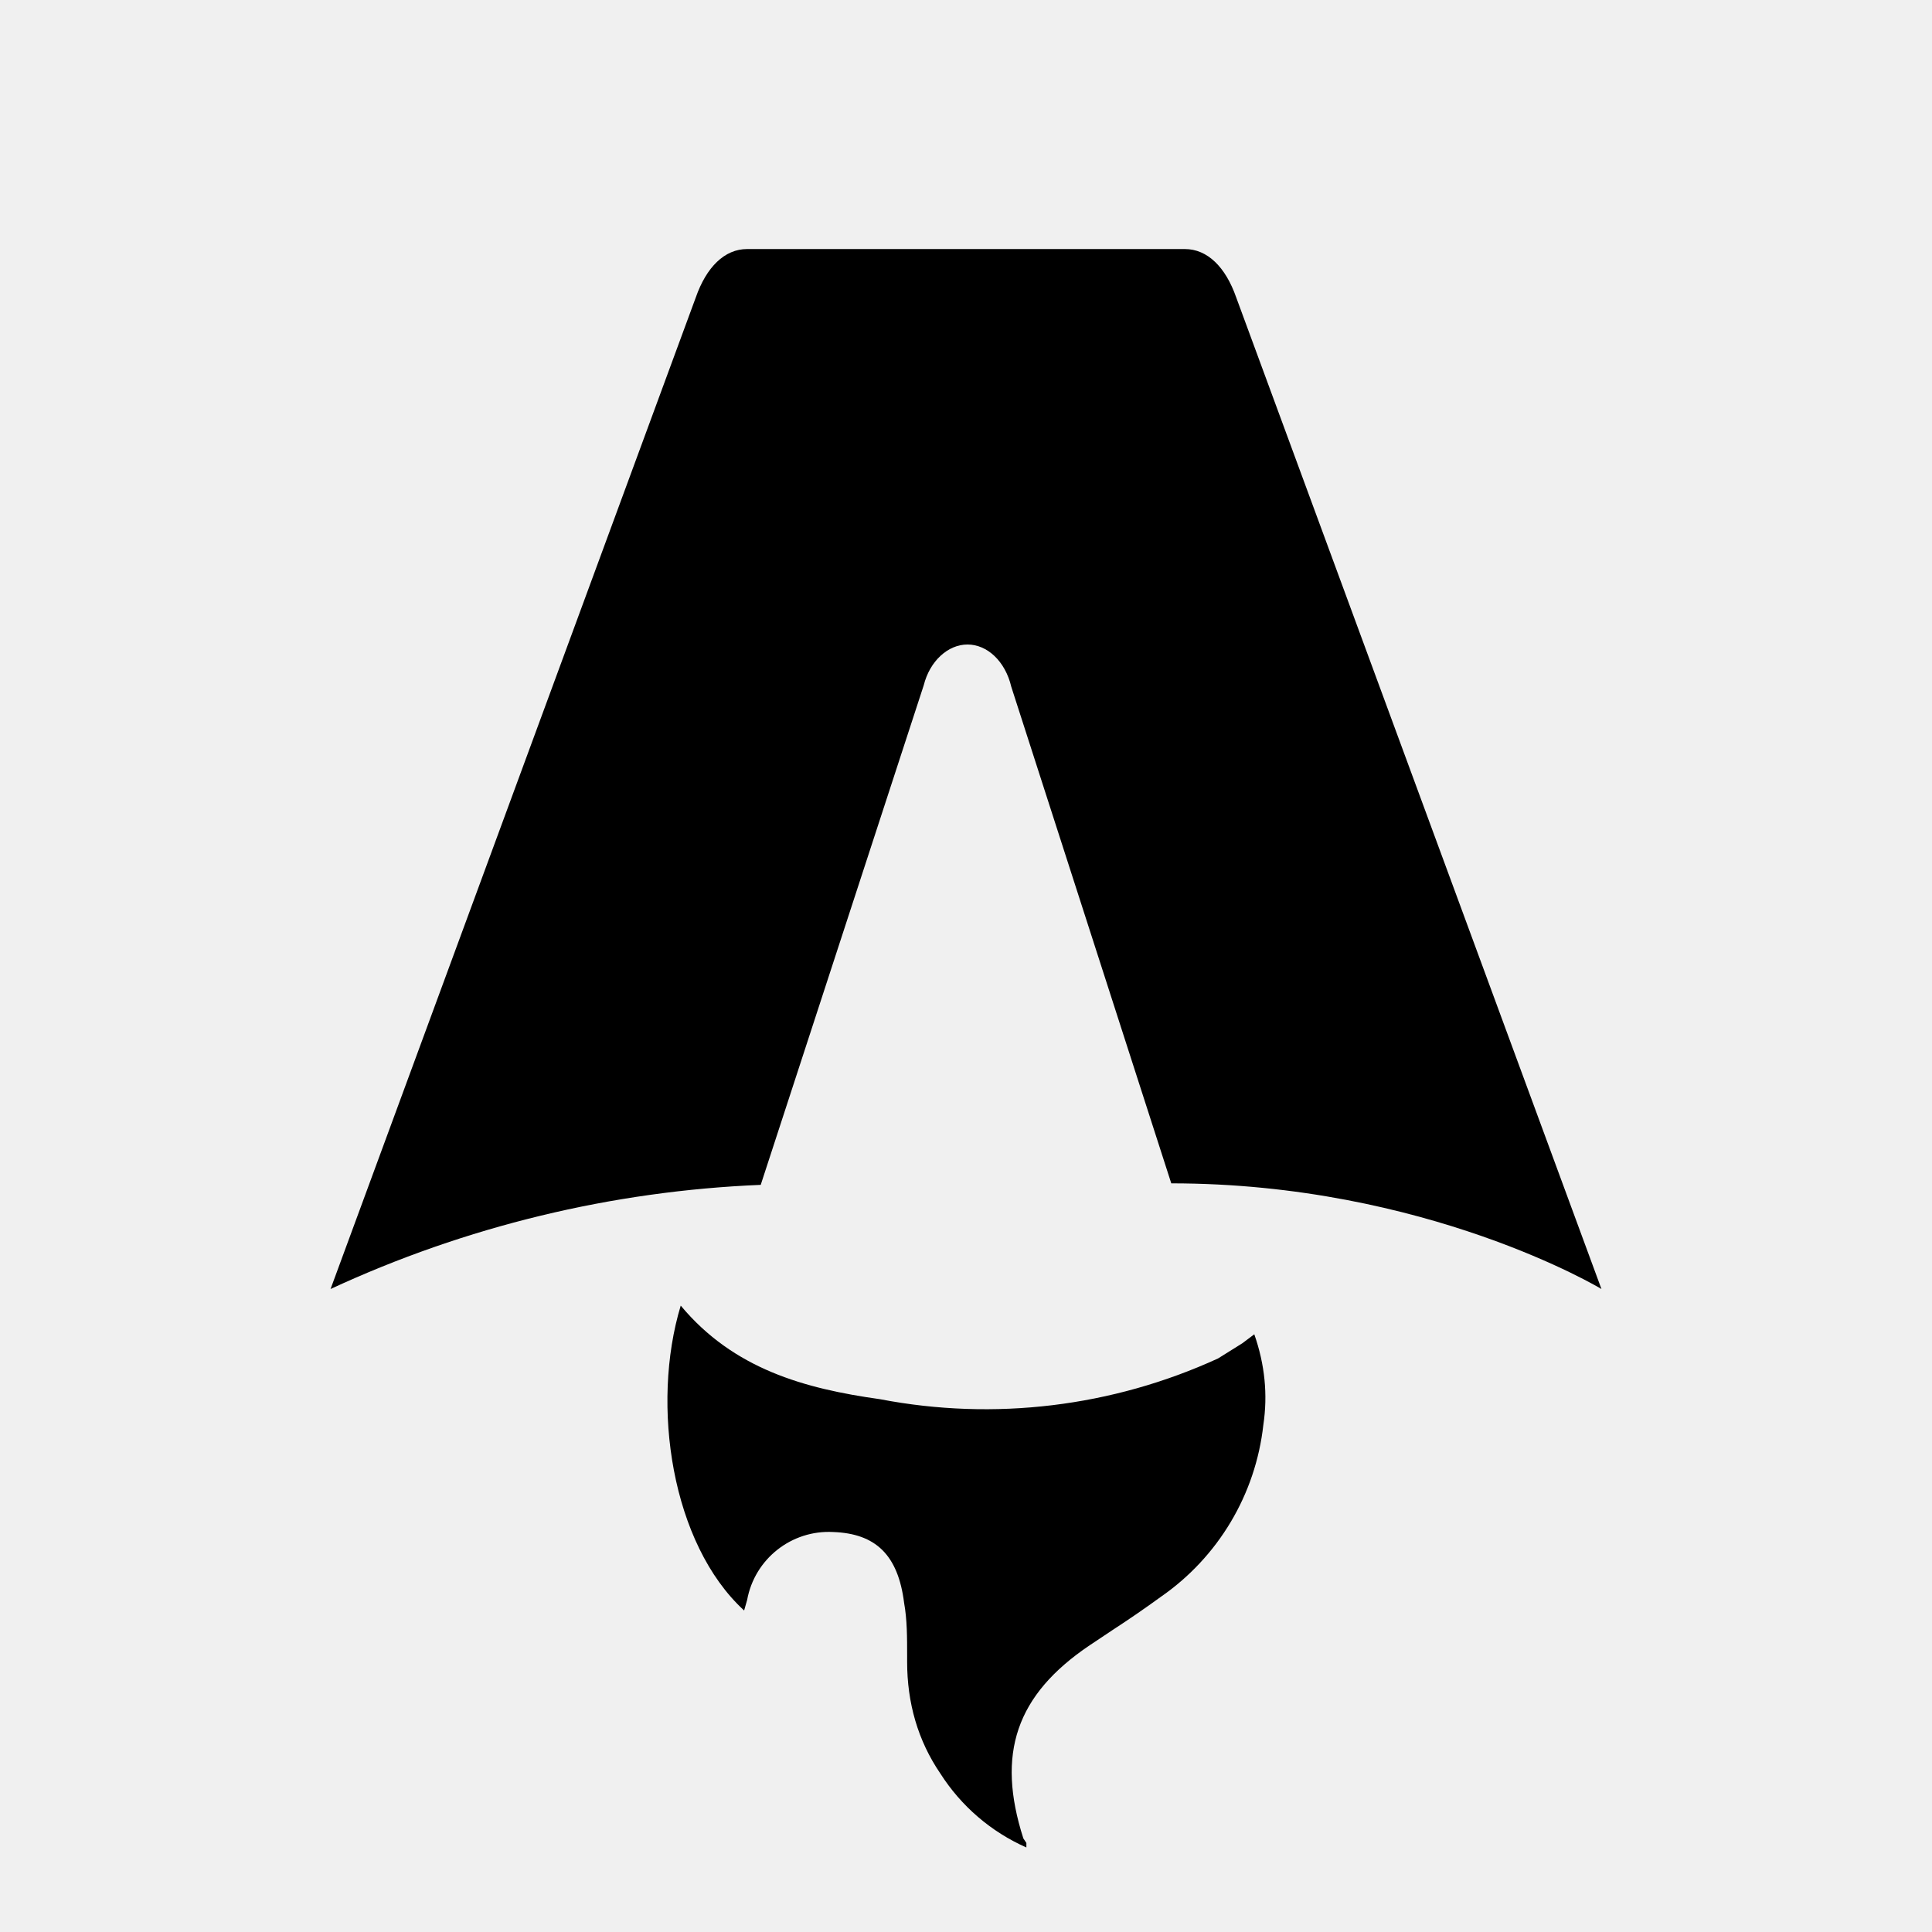
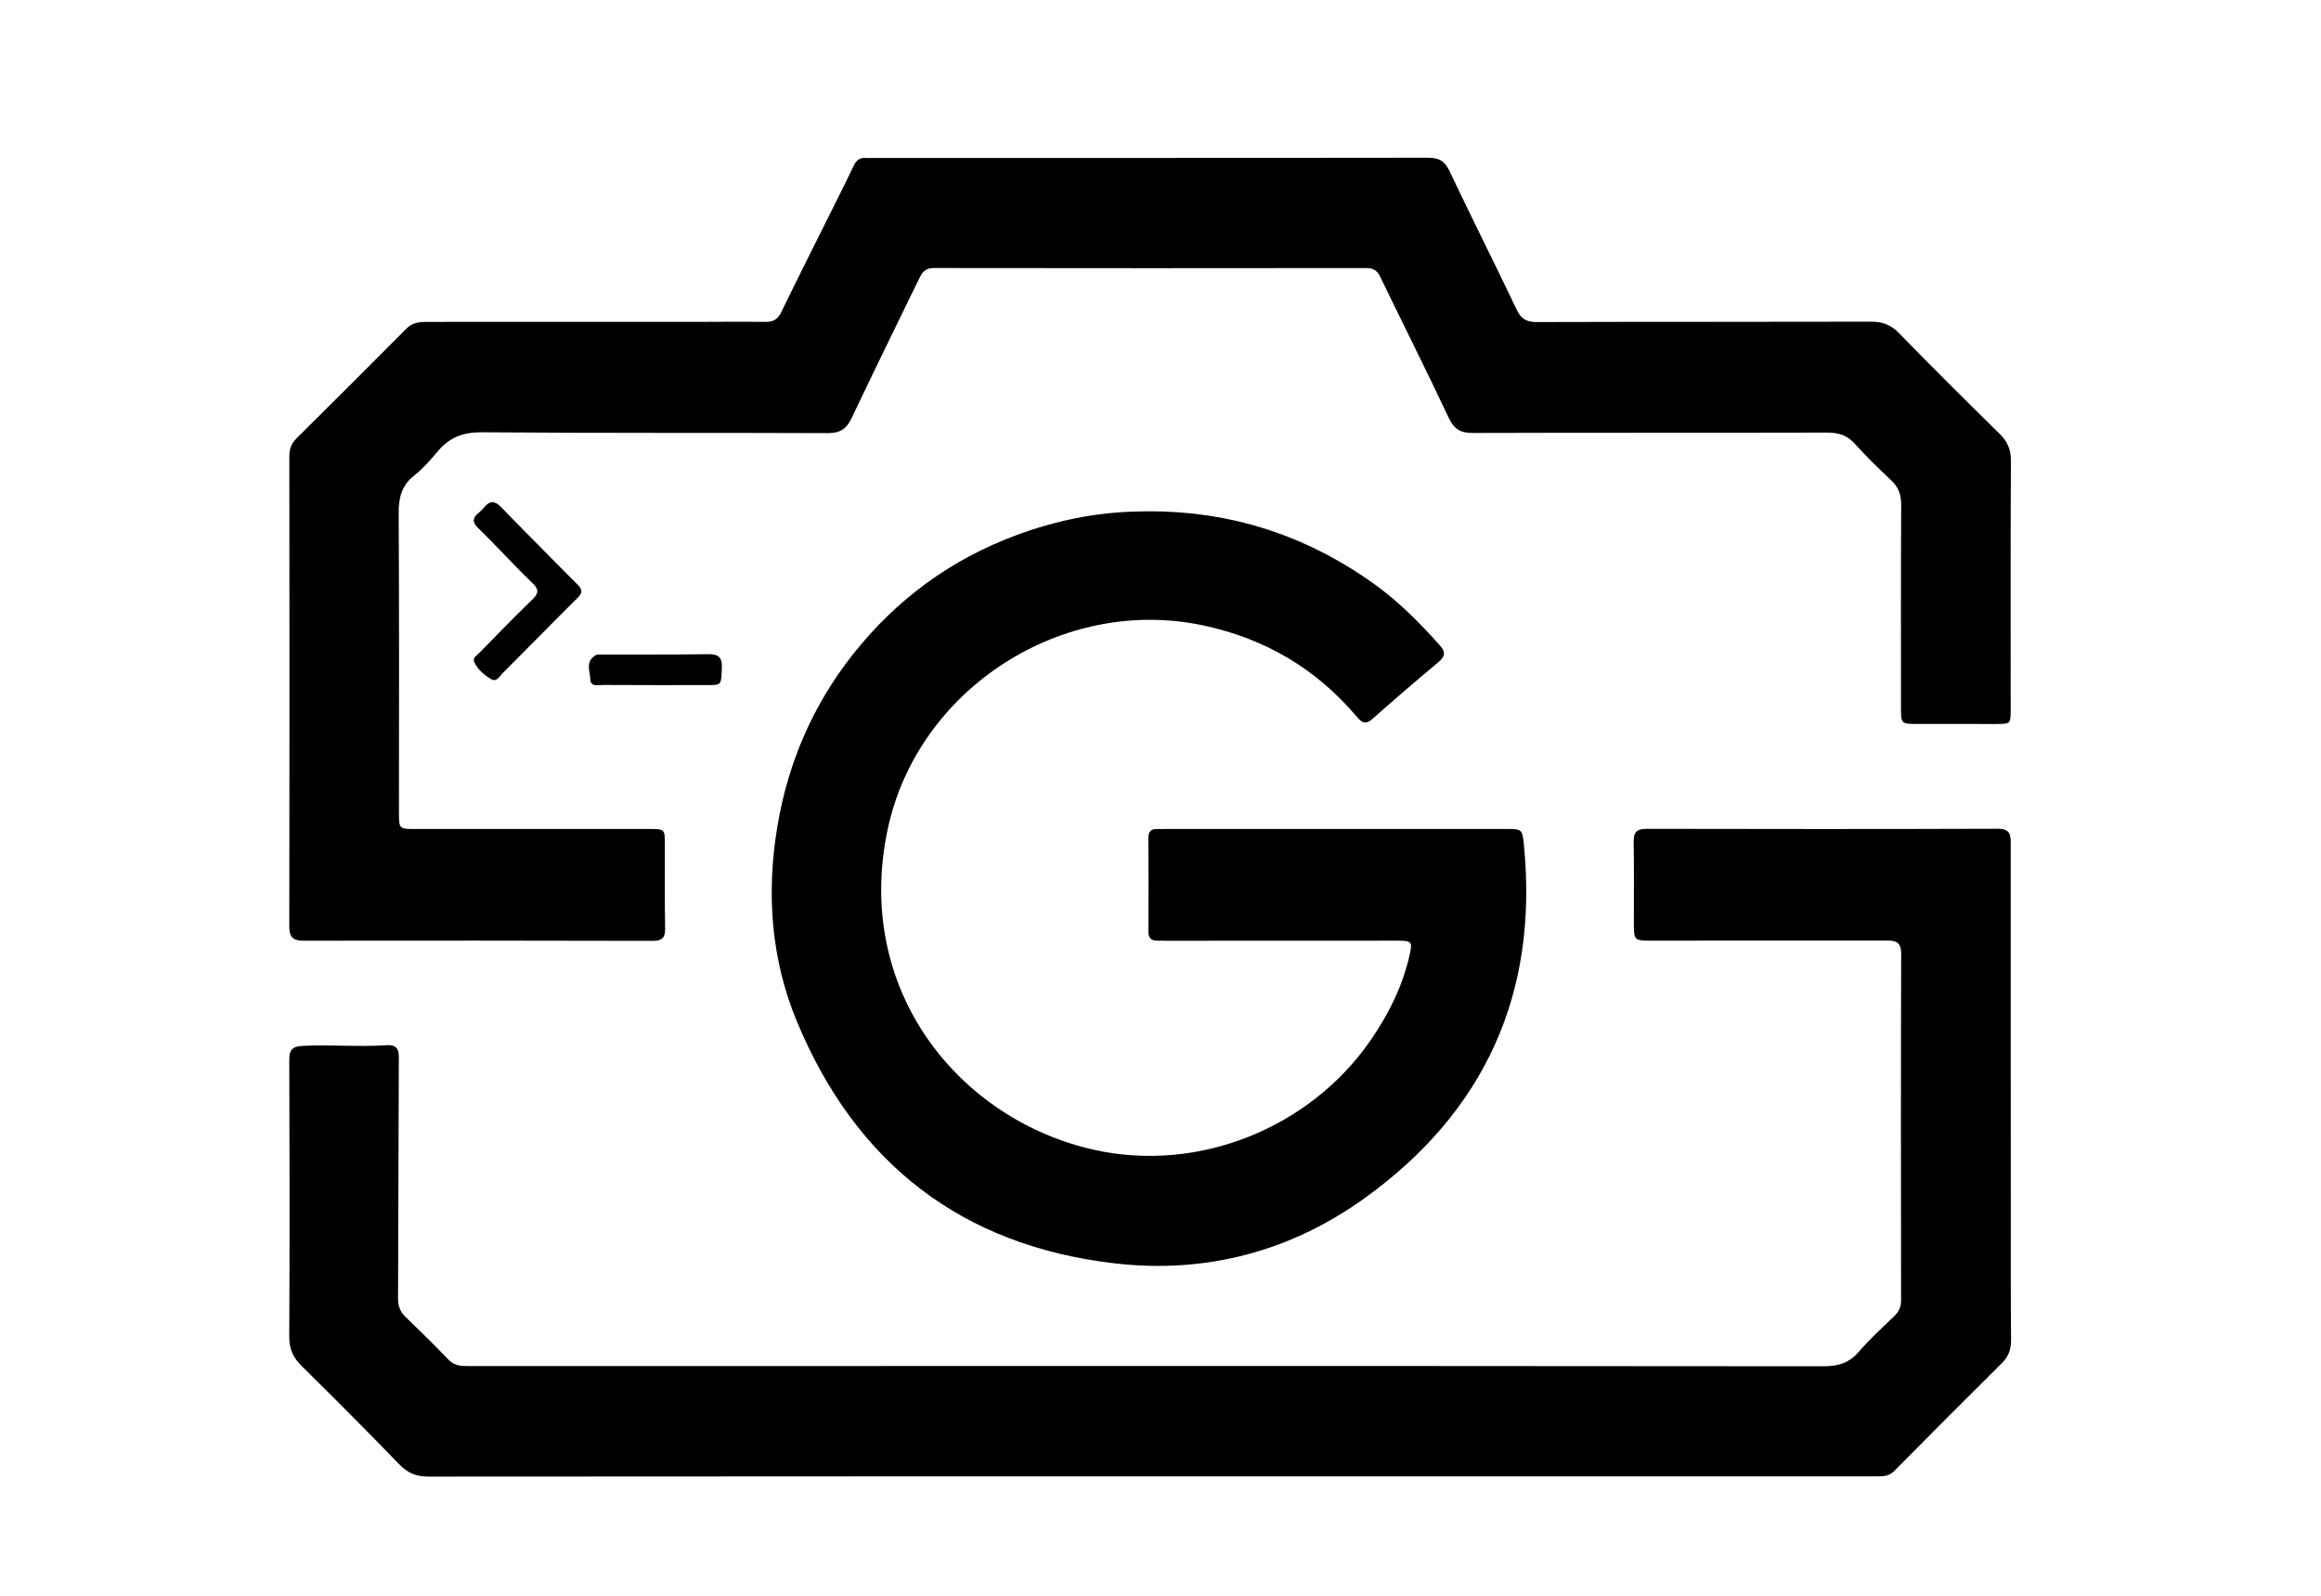
- <svg xmlns="http://www.w3.org/2000/svg" fill="none" viewBox="0 0 128 128">
-   <path d="M50.4 78.5a75.1 75.1 0 0 0-28.5 6.9l24.2-65.7c.7-2 1.9-3.2 3.4-3.2h29c1.5 0 2.7 1.2 3.4 3.2l24.2 65.7s-11.6-7-28.5-7L67 45.5c-.4-1.7-1.6-2.8-2.9-2.8-1.3 0-2.5 1.1-2.9 2.7L50.4 78.5Zm-1.1 28.2Zm-4.2-20.2c-2 6.6-.6 15.8 4.2 20.2a17.5 17.5 0 0 1 .2-.7 5.5 5.5 0 0 1 5.7-4.5c2.8.1 4.3 1.5 4.7 4.7.2 1.1.2 2.3.2 3.5v.4c0 2.7.7 5.2 2.2 7.4a13 13 0 0 0 5.7 4.9v-.3l-.2-.3c-1.8-5.6-.5-9.5 4.4-12.8l1.5-1a73 73 0 0 0 3.2-2.2 16 16 0 0 0 6.8-11.4c.3-2 .1-4-.6-6l-.8.6-1.6 1a37 37 0 0 1-22.4 2.7c-5-.7-9.7-2-13.2-6.2Z" />
-   <style>
-         path { fill: #000; }
-         @media (prefers-color-scheme: dark) {
-             path { fill: #FFF; }
-         }
-     </style>
+ <svg xmlns="http://www.w3.org/2000/svg" version="1.1" id="Layer_1" x="0px" y="0px" width="100%" viewBox="0 0 1024 704" enable-background="new 0 0 1024 704" xml:space="preserve">
+   <rect width="1024" height="704" fill="#FFFFFF" />
+   <path fill="#000000" opacity="1" stroke="none" d=" M369.203,88.272   C371.807,83.011 374.312,78.114 376.631,73.132   C377.753,70.721 379.345,69.453 382.053,69.68   C383.045,69.763 384.051,69.683 385.051,69.683   C466.705,69.682 548.358,69.724 630.012,69.579   C634.854,69.57 637.391,71.002 639.503,75.461   C649.195,95.928 659.402,116.152 669.149,136.593   C671.085,140.653 673.43,142.094 677.913,142.081   C727.071,141.93 776.23,142.04 825.389,141.908   C830.395,141.894 834.121,143.174 837.724,146.875   C852.369,161.916 867.273,176.708 882.247,191.423   C885.701,194.818 887.217,198.337 887.191,203.285   C886.998,239.778 887.099,276.273 887.093,312.767   C887.092,319.401 887.063,319.396 880.579,319.393   C869.081,319.387 857.583,319.383 846.085,319.387   C838.698,319.39 838.694,319.397 838.693,311.752   C838.693,282.09 838.613,252.428 838.786,222.767   C838.813,218.236 837.583,214.866 834.264,211.782   C828.776,206.682 823.4,201.421 818.403,195.845   C814.965,192.009 811.146,190.831 806.109,190.844   C753.951,190.981 701.792,190.837 649.635,191.006   C644.161,191.024 641.436,189.179 639.095,184.198   C629.319,163.4 618.983,142.866 608.972,122.176   C607.633,119.407 605.959,118.25 602.841,118.254   C539.184,118.326 475.528,118.342 411.872,118.243   C407.753,118.237 406.551,120.756 405.134,123.685   C395.339,143.923 385.352,164.07 375.759,184.403   C373.453,189.289 370.618,191.104 365.122,191.08   C314.298,190.853 263.471,191.14 212.649,190.705   C204.342,190.634 198.324,192.927 193.168,199.074   C189.966,202.892 186.605,206.715 182.73,209.799   C177.199,214.201 175.847,219.513 175.889,226.365   C176.159,270.356 176.026,314.35 176.018,358.342   C176.017,365.725 176,365.729 183.485,365.728   C217.813,365.727 252.14,365.719 286.468,365.725   C293.308,365.726 293.322,365.751 293.334,372.622   C293.355,384.954 293.221,397.288 293.443,409.615   C293.518,413.774 292.067,415.086 287.971,415.077   C236.647,414.954 185.322,414.926 133.997,415.001   C129.347,415.007 127.624,413.575 127.633,408.678   C127.76,339.523 127.726,270.368 127.648,201.212   C127.644,197.95 128.643,195.545 130.939,193.271   C147.153,177.208 163.322,161.099 179.393,144.894   C182.233,142.03 185.572,142.01 189.08,142.009   C229.407,142.001 269.733,141.996 310.06,141.987   C319.225,141.985 328.392,141.862 337.555,142.01   C340.943,142.065 343.05,141.049 344.613,137.84   C352.634,121.37 360.868,105.003 369.203,88.272  z" />
+   <path fill="#000000" opacity="1" stroke="none" d=" M441,602.639   C562.483,602.64 683.466,602.599 804.449,602.754   C810.914,602.762 815.856,601.344 820.174,596.271   C824.911,590.707 830.407,585.78 835.677,580.684   C837.716,578.713 838.744,576.624 838.74,573.685   C838.666,522.692 838.615,471.699 838.779,420.707   C838.797,415.193 835.919,414.917 831.845,414.924   C797.517,414.983 763.188,414.978 728.859,414.976   C720.865,414.975 720.858,414.947 720.851,406.959   C720.839,395.128 720.972,383.294 720.763,371.466   C720.687,367.181 722.051,365.643 726.488,365.653   C778.147,365.771 829.807,365.786 881.466,365.618   C886.566,365.602 887.122,367.978 887.119,372.038   C887.077,425.531 887.12,479.023 887.145,532.515   C887.154,552.013 887.079,571.511 887.256,591.006   C887.294,595.126 886.264,598.333 883.305,601.268   C867.349,617.097 851.468,633.003 835.674,648.995   C833.187,651.513 830.333,651.307 827.36,651.307   C763.536,651.314 699.712,651.317 635.887,651.316   C486.908,651.315 337.929,651.283 188.95,651.42   C183.471,651.425 179.734,649.757 175.961,645.837   C161.869,631.194 147.471,616.842 133.02,602.551   C129.359,598.93 127.59,595.176 127.616,589.848   C127.817,549.188 127.787,508.527 127.629,467.866   C127.611,463.251 128.705,461.648 133.654,461.398   C145.982,460.775 158.301,461.957 170.605,461.101   C174.431,460.835 175.982,462.392 175.964,466.299   C175.798,501.789 175.765,537.281 175.613,572.772   C175.6,575.979 176.433,578.556 178.767,580.822   C185.219,587.086 191.678,593.354 197.887,599.856   C200.569,602.665 203.675,602.667 207.036,602.666   C284.858,602.644 362.679,602.643 441,602.639  z" />
+   <path fill="#000000" opacity="1" stroke="none" d=" M502.021,225.652   C540.638,224.573 575.101,235.405 606.091,257.503   C617.006,265.287 626.351,274.753 635.25,284.714   C637.82,287.589 637.667,289.56 634.643,292.084   C624.799,300.299 615.083,308.671 605.487,317.174   C602.468,319.849 600.785,318.799 598.598,316.209   C580.659,294.969 558.02,281.684 530.803,275.903   C468.911,262.756 404.938,303.677 391.671,365.693   C376.406,437.054 423.436,494.094 482.787,507.277   C528.721,517.479 577.875,497.755 604.671,458.96   C612.607,447.471 618.747,435.221 621.855,421.534   C623.231,415.473 622.967,414.993 616.55,414.991   C582.553,414.981 548.557,415.012 514.561,415.027   C513.228,415.027 511.895,414.997 510.562,415   C507.908,415.006 506.658,413.815 506.669,411.04   C506.726,397.208 506.722,383.376 506.662,369.545   C506.65,366.728 507.951,365.633 510.613,365.737   C511.778,365.782 512.946,365.726 514.113,365.726   C564.107,365.721 614.102,365.716 664.096,365.716   C671.574,365.716 671.643,365.721 672.349,372.916   C678.765,438.301 655.032,490.508 602.01,528.617   C569.373,552.074 532.116,562.003 491.874,557.36   C424.192,549.552 377.533,513.087 351.589,450.655   C340.136,423.096 338.019,393.902 343.022,364.291   C347.754,336.277 358.712,310.965 376.251,288.754   C395.336,264.587 419.396,246.826 448.408,236.098   C465.537,229.765 483.202,225.996 502.021,225.652  z" />
+   <path fill="#000000" opacity="1" stroke="none" d=" M220.947,243.054   C217.416,239.487 214.205,236.099 210.856,232.855   C208.628,230.698 208.252,228.744 210.786,226.599   C211.801,225.741 212.794,224.823 213.632,223.798   C216.098,220.78 218.385,220.898 221.048,223.686   C226.683,229.587 232.474,235.339 238.208,241.146   C243.71,246.717 249.186,252.315 254.746,257.827   C256.703,259.767 257.328,261.273 254.993,263.589   C243.877,274.608 232.946,285.812 221.867,296.869   C220.46,298.272 219.092,301.107 216.642,299.597   C213.574,297.706 210.546,295.312 209.163,291.822   C208.49,290.124 210.561,288.964 211.679,287.823   C219.376,279.971 227.019,272.06 234.929,264.428   C237.816,261.642 237.715,259.854 234.865,257.186   C230.128,252.752 225.742,247.945 220.947,243.054  z" />
+   <path fill="#000000" opacity="1" stroke="none" d=" M263.383,288.757   C279.993,288.714 296.143,288.868 312.286,288.593   C317.12,288.511 318.694,290.018 318.471,294.829   C318.132,302.164 318.404,302.228 312.529,302.236   C297.047,302.258 281.565,302.269 266.084,302.179   C263.964,302.167 260.613,303.187 260.467,299.806   C260.306,296.073 257.908,291.486 263.383,288.757  z" />
</svg>
